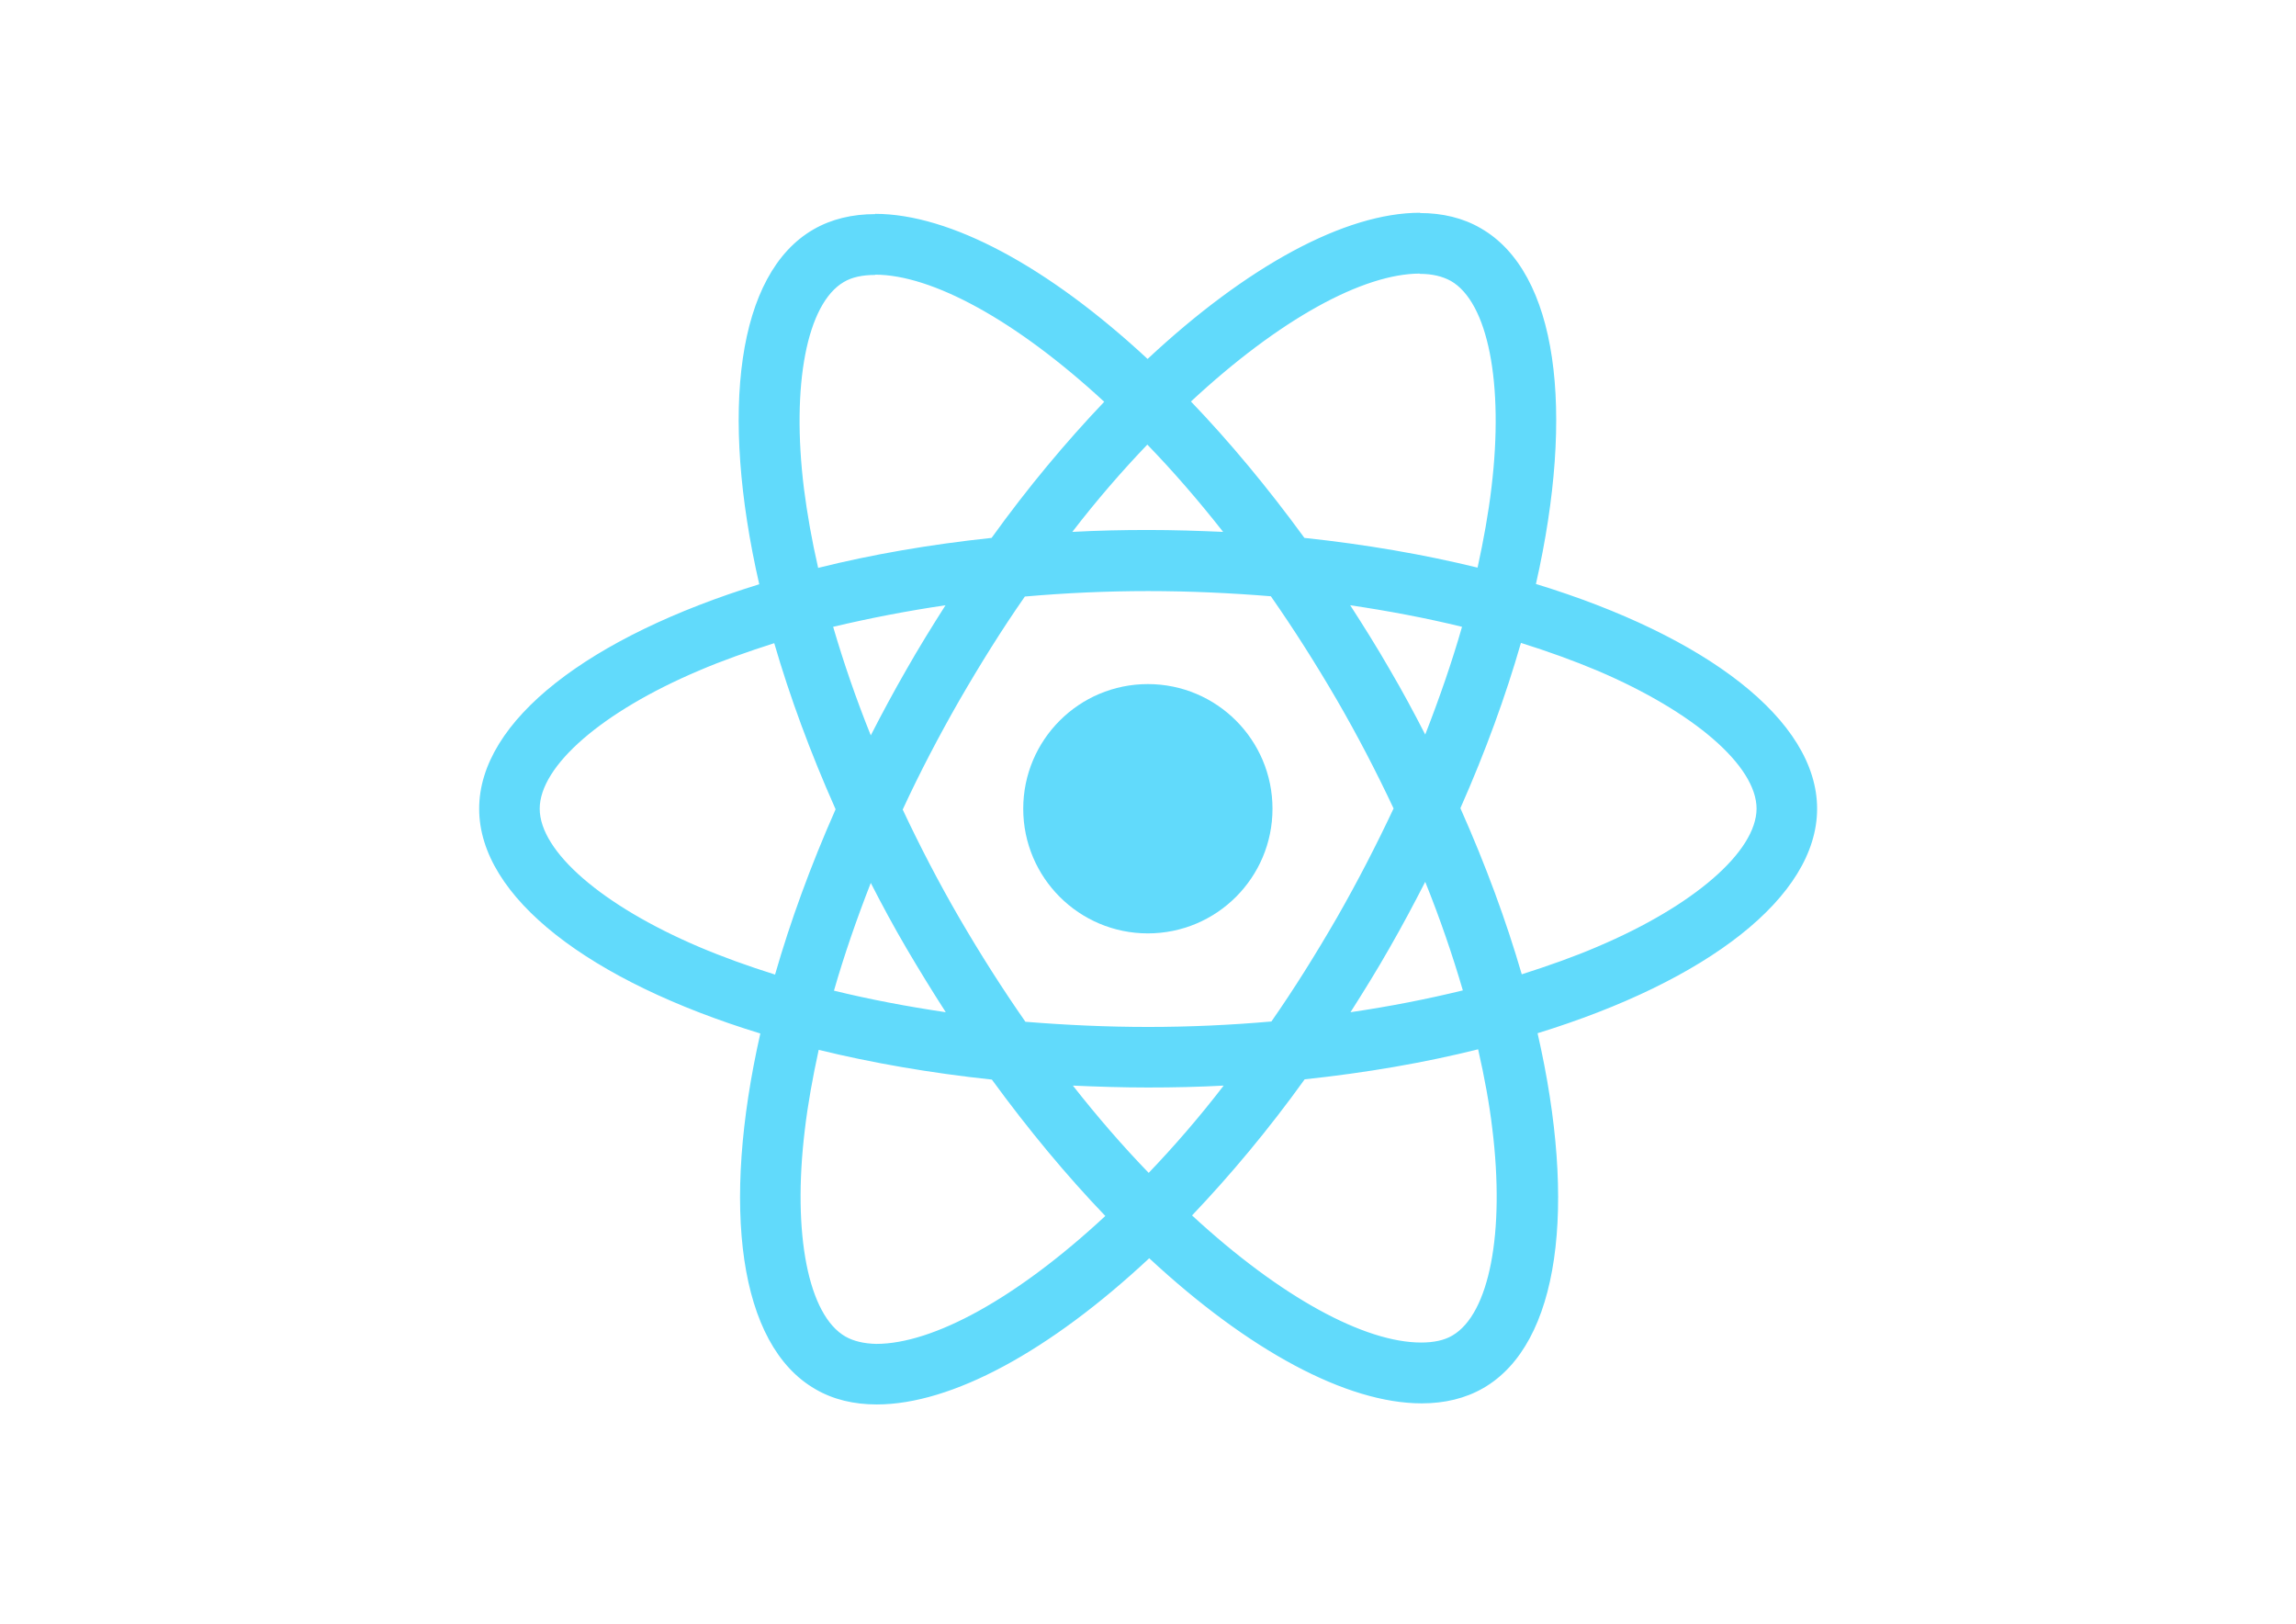
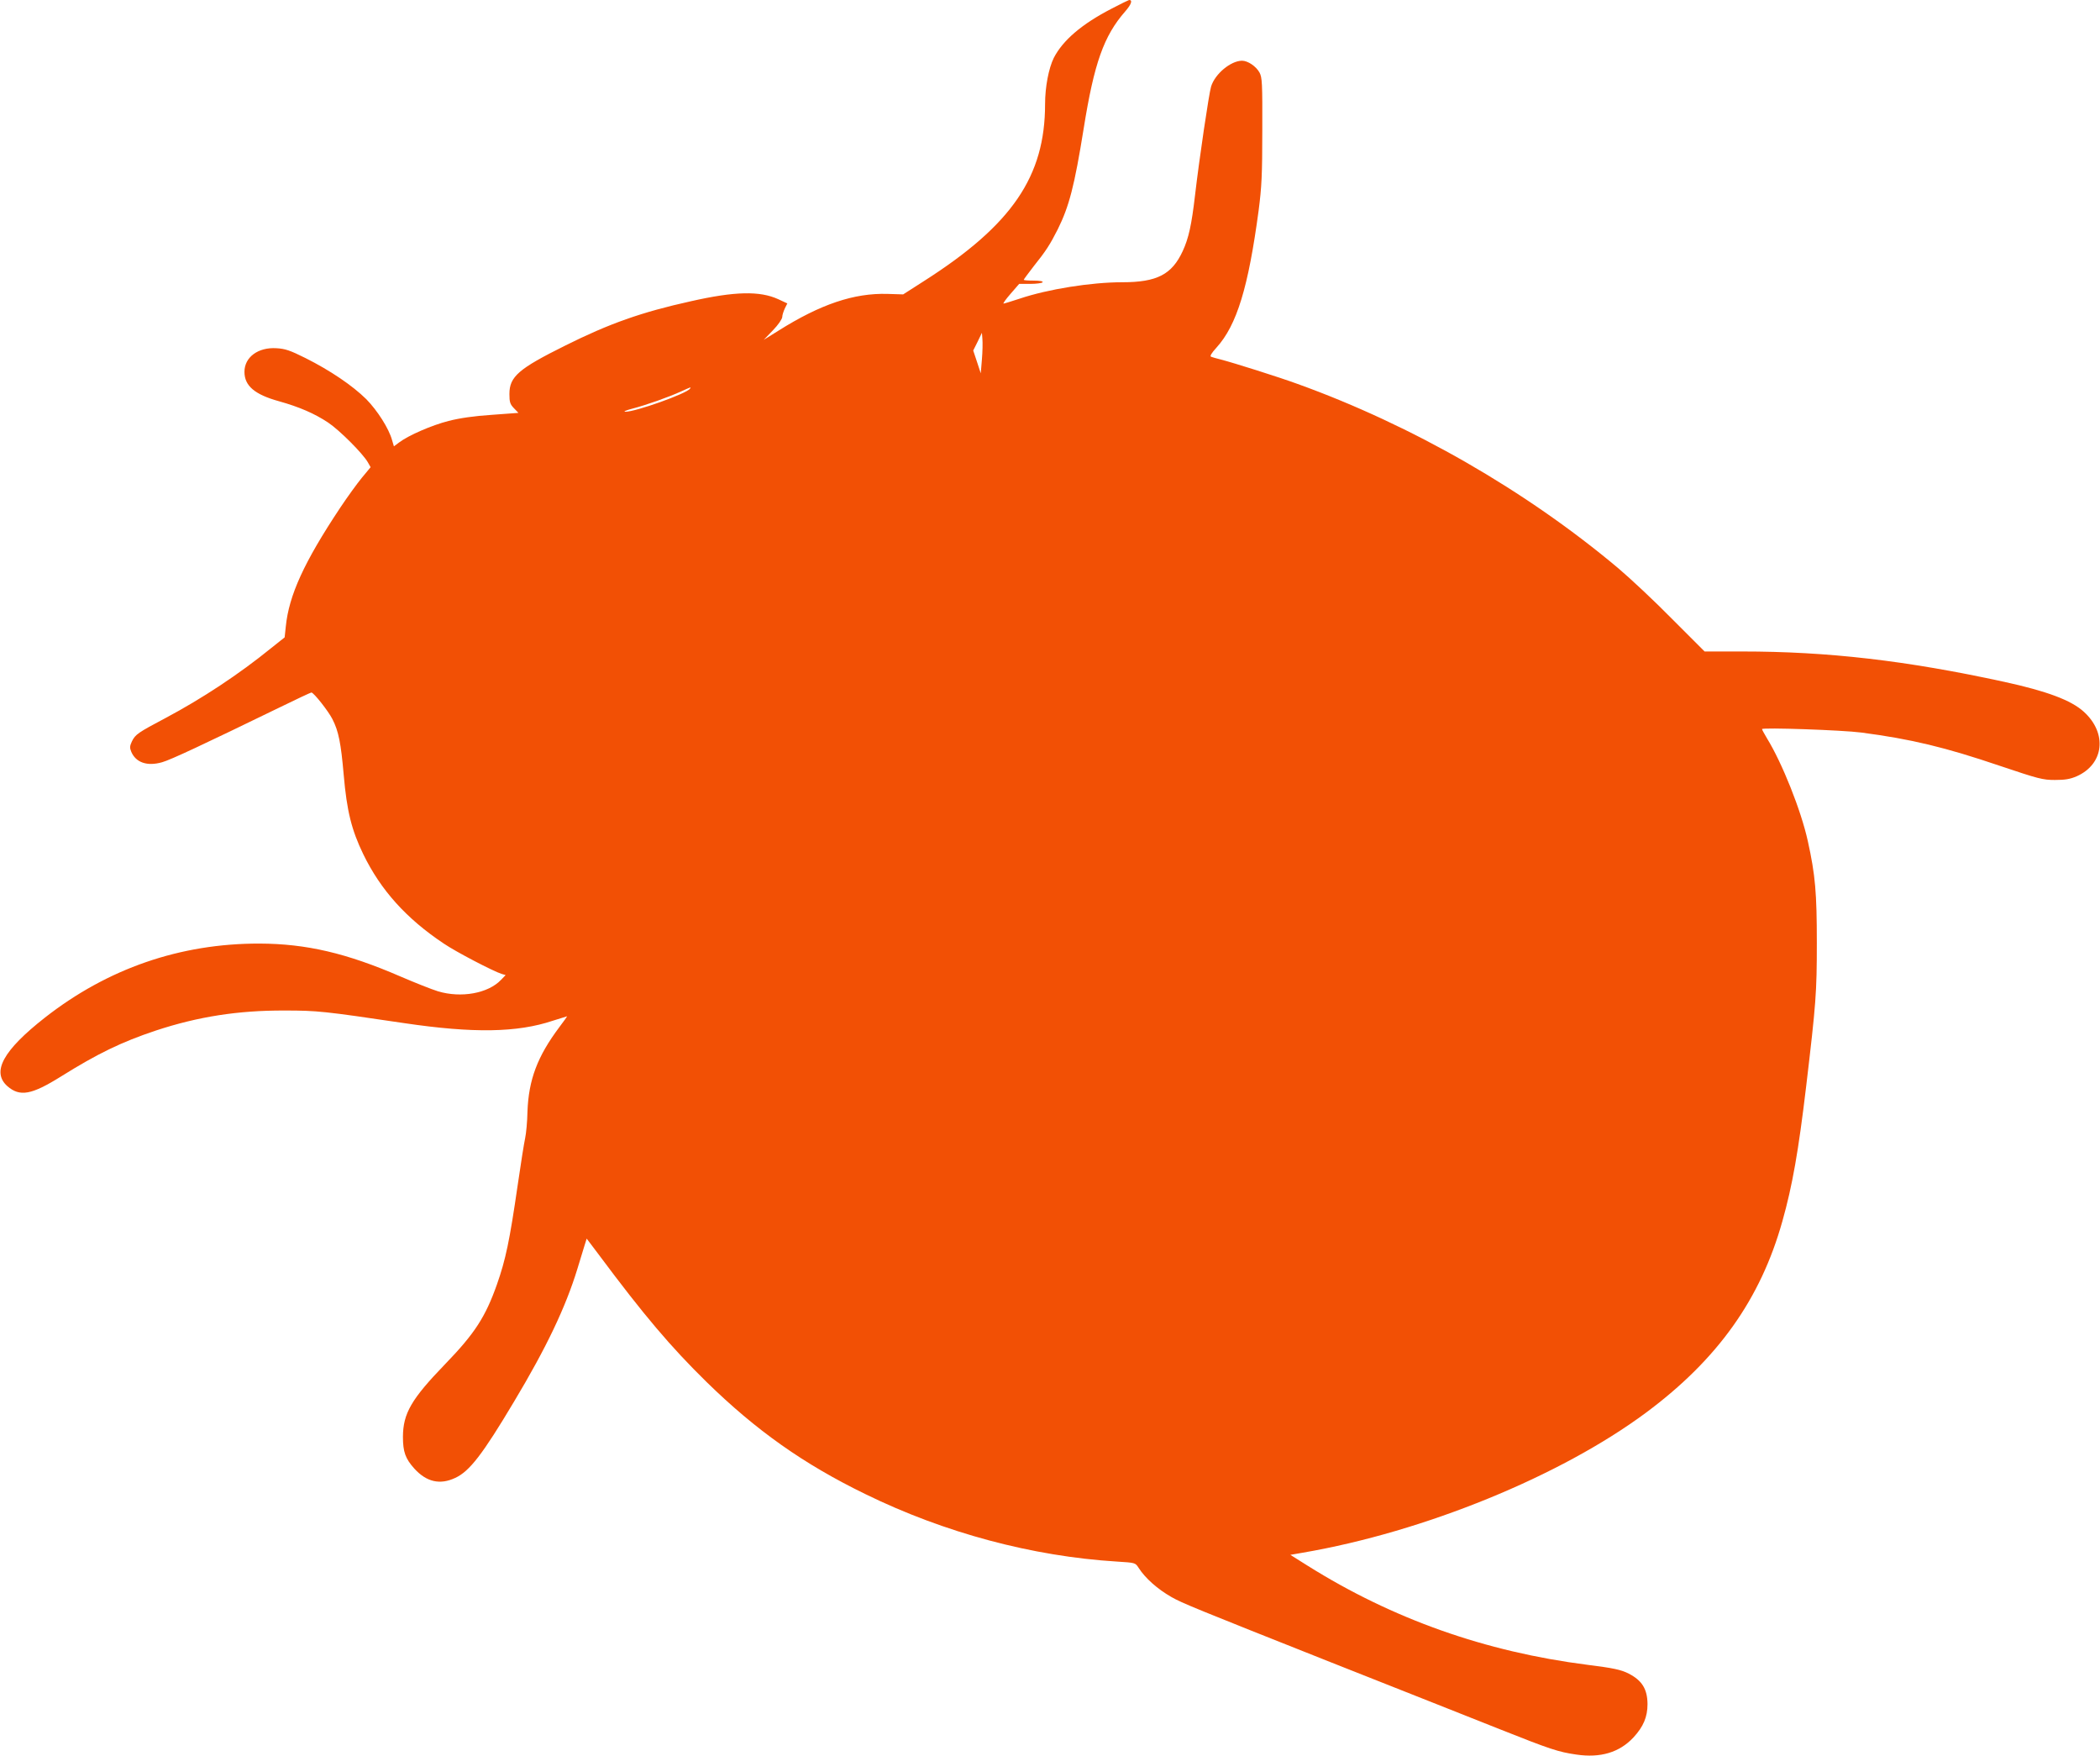
- <svg xmlns="http://www.w3.org/2000/svg" viewBox="0 0 841.9 595.3">
-   <g fill="#61DAFB">
-     <path d="M666.3 296.5c0-32.5-40.7-63.3-103.1-82.4 14.4-63.6 8-114.2-20.2-130.4-6.5-3.8-14.1-5.6-22.4-5.6v22.3c4.6 0 8.3.9 11.4 2.6 13.6 7.8 19.5 37.5 14.9 75.7-1.1 9.4-2.9 19.3-5.1 29.4-19.6-4.8-41-8.5-63.5-10.9-13.5-18.5-27.5-35.3-41.6-50 32.6-30.3 63.2-46.9 84-46.9V78c-27.5 0-63.5 19.6-99.9 53.6-36.4-33.8-72.4-53.2-99.9-53.2v22.3c20.7 0 51.4 16.5 84 46.6-14 14.7-28 31.4-41.3 49.9-22.6 2.4-44 6.1-63.6 11-2.3-10-4-19.7-5.2-29-4.7-38.2 1.1-67.9 14.6-75.8 3-1.8 6.9-2.6 11.5-2.6V78.5c-8.4 0-16 1.8-22.6 5.6-28.1 16.2-34.4 66.7-19.9 130.1-62.2 19.2-102.7 49.9-102.7 82.3 0 32.5 40.7 63.3 103.1 82.4-14.4 63.6-8 114.2 20.2 130.4 6.5 3.8 14.1 5.6 22.5 5.6 27.5 0 63.5-19.6 99.9-53.6 36.4 33.8 72.4 53.2 99.9 53.2 8.4 0 16-1.8 22.6-5.6 28.1-16.2 34.4-66.7 19.9-130.1 62-19.1 102.5-49.9 102.5-82.3zm-130.2-66.7c-3.7 12.9-8.3 26.2-13.5 39.5-4.1-8-8.4-16-13.1-24-4.6-8-9.5-15.8-14.4-23.4 14.2 2.1 27.9 4.7 41 7.9zm-45.8 106.5c-7.8 13.5-15.8 26.3-24.1 38.2-14.9 1.3-30 2-45.2 2-15.1 0-30.2-.7-45-1.9-8.3-11.9-16.4-24.6-24.2-38-7.6-13.1-14.5-26.4-20.8-39.8 6.2-13.4 13.2-26.8 20.7-39.9 7.8-13.5 15.8-26.3 24.1-38.2 14.9-1.3 30-2 45.2-2 15.1 0 30.2.7 45 1.9 8.3 11.9 16.4 24.6 24.2 38 7.6 13.1 14.5 26.4 20.8 39.8-6.3 13.4-13.2 26.8-20.7 39.9zm32.3-13c5.4 13.4 10 26.8 13.8 39.8-13.1 3.2-26.9 5.9-41.2 8 4.9-7.7 9.8-15.6 14.4-23.7 4.6-8 8.9-16.1 13-24.1zM421.2 430c-9.3-9.6-18.6-20.3-27.8-32 9 .4 18.2.7 27.5.7 9.4 0 18.7-.2 27.8-.7-9 11.7-18.3 22.4-27.5 32zm-74.4-58.9c-14.2-2.1-27.9-4.7-41-7.9 3.7-12.9 8.3-26.2 13.5-39.5 4.1 8 8.4 16 13.1 24 4.7 8 9.5 15.8 14.4 23.4zM420.7 163c9.3 9.6 18.6 20.3 27.8 32-9-.4-18.2-.7-27.5-.7-9.4 0-18.7.2-27.8.7 9-11.7 18.3-22.4 27.5-32zm-74 58.9c-4.9 7.7-9.8 15.6-14.4 23.7-4.6 8-8.9 16-13 24-5.4-13.4-10-26.8-13.8-39.8 13.1-3.1 26.9-5.8 41.2-7.9zm-90.5 125.2c-35.4-15.1-58.3-34.9-58.3-50.6 0-15.7 22.9-35.6 58.3-50.6 8.6-3.7 18-7 27.7-10.1 5.7 19.6 13.2 40 22.5 60.9-9.2 20.8-16.6 41.1-22.2 60.6-9.9-3.1-19.3-6.5-28-10.2zM310 490c-13.6-7.8-19.5-37.5-14.9-75.7 1.1-9.4 2.9-19.3 5.1-29.4 19.6 4.8 41 8.5 63.5 10.9 13.5 18.5 27.5 35.3 41.6 50-32.6 30.3-63.2 46.9-84 46.9-4.5-.1-8.3-1-11.3-2.7zm237.2-76.2c4.7 38.2-1.1 67.9-14.6 75.8-3 1.8-6.9 2.6-11.5 2.6-20.7 0-51.4-16.5-84-46.6 14-14.7 28-31.4 41.3-49.9 22.6-2.4 44-6.1 63.6-11 2.3 10.1 4.1 19.8 5.2 29.1zm38.5-66.7c-8.6 3.7-18 7-27.7 10.1-5.7-19.6-13.2-40-22.5-60.9 9.2-20.8 16.6-41.1 22.2-60.6 9.9 3.1 19.3 6.5 28.1 10.2 35.4 15.1 58.3 34.9 58.3 50.6-.1 15.7-23 35.6-58.4 50.6zM320.8 78.4z" />
-     <circle cx="420.9" cy="296.5" r="45.7" />
-     <path d="M520.5 78.1z" />
+ <svg xmlns="http://www.w3.org/2000/svg" version="1.0" width="1280pt" height="1070pt" viewBox="0 0 1280 1070" preserveAspectRatio="xMidYMid meet">
+   <g transform="translate(0,1070) scale(0.1,-0.1)" fill="#f25005" stroke="none">
+     <path d="M6775 10647 c-182 -94 -297 -193 -352 -300 -31 -63 -53 -177 -53 -281 0 -441 -201 -736 -737 -1078 l-128 -82 -95 3 c-205 6 -409 -63 -665 -224 l-90 -56 56 58 c32 33 56 68 57 81 0 12 8 36 16 53 l15 30 -56 26 c-112 51 -264 48 -533 -13 -299 -66 -497 -136 -765 -270 -284 -141 -340 -189 -340 -295 0 -49 4 -62 27 -86 l28 -29 -163 -12 c-107 -7 -196 -20 -262 -37 -103 -26 -245 -88 -302 -131 l-32 -24 -11 37 c-19 71 -90 182 -158 251 -83 82 -220 175 -370 250 -94 47 -124 57 -177 60 -111 7 -195 -54 -195 -144 0 -85 62 -138 210 -179 125 -35 217 -75 300 -130 69 -46 211 -188 242 -242 l17 -30 -53 -64 c-29 -35 -89 -118 -133 -184 -220 -331 -312 -533 -331 -723 l-7 -66 -83 -66 c-193 -157 -420 -307 -642 -425 -168 -89 -185 -100 -206 -143 -13 -28 -14 -39 -4 -63 28 -66 97 -90 188 -64 53 15 247 106 710 331 106 52 196 94 200 94 14 0 104 -114 128 -162 38 -74 52 -146 69 -340 19 -221 48 -336 119 -483 107 -220 263 -393 491 -545 75 -51 302 -169 353 -185 l24 -7 -28 -29 c-79 -83 -243 -112 -384 -70 -39 12 -142 53 -228 90 -330 143 -575 200 -860 201 -484 1 -926 -152 -1308 -451 -255 -200 -327 -331 -229 -418 76 -66 147 -53 325 58 224 140 370 211 580 281 258 85 501 123 785 122 199 0 238 -4 730 -77 419 -62 688 -58 905 15 47 15 86 27 87 27 0 -1 -20 -30 -46 -64 -136 -181 -189 -323 -196 -518 -1 -60 -8 -132 -14 -160 -6 -27 -27 -158 -46 -290 -49 -338 -73 -451 -126 -602 -70 -198 -135 -299 -316 -486 -206 -213 -256 -300 -257 -442 0 -93 15 -134 70 -195 74 -81 156 -100 249 -56 87 40 167 144 359 466 196 327 314 574 386 810 18 58 37 122 44 144 l12 38 74 -98 c275 -369 438 -561 656 -775 303 -296 591 -500 969 -684 482 -236 1017 -379 1533 -411 112 -7 112 -7 132 -38 41 -64 116 -130 200 -178 65 -37 136 -66 975 -399 418 -165 879 -348 1025 -406 312 -124 358 -139 468 -155 147 -22 263 13 348 104 61 66 86 125 86 204 -1 91 -33 143 -114 185 -47 24 -93 34 -253 54 -621 79 -1187 279 -1705 604 l-105 66 75 13 c741 127 1573 467 2095 855 435 324 696 690 829 1165 61 216 98 427 145 822 60 506 65 571 65 875 0 303 -9 412 -55 620 -41 186 -156 475 -249 626 -16 27 -30 52 -30 56 0 11 492 -6 605 -21 305 -40 512 -90 845 -203 235 -79 261 -86 335 -86 62 0 92 5 132 22 168 74 189 263 44 394 -77 70 -224 125 -485 182 -597 130 -1075 185 -1598 185 l-228 0 -198 198 c-108 110 -256 248 -328 309 -564 474 -1258 872 -1954 1123 -115 42 -390 129 -472 150 -24 6 -49 13 -56 16 -9 3 1 21 33 56 124 137 194 367 257 838 18 140 22 214 22 485 1 290 -1 323 -17 353 -21 38 -71 72 -107 72 -69 -1 -164 -80 -188 -157 -13 -41 -73 -447 -98 -663 -21 -181 -39 -262 -75 -340 -66 -143 -157 -190 -369 -190 -189 0 -453 -42 -625 -100 -49 -16 -94 -30 -98 -30 -5 0 14 27 43 60 l52 60 68 0 c38 0 72 5 75 10 4 6 -17 10 -54 10 -34 0 -61 2 -61 5 0 3 28 40 61 83 73 91 99 131 146 224 70 141 102 265 158 613 64 401 123 566 253 715 38 43 47 71 24 70 -4 -1 -52 -24 -107 -53z m-790 -2137 l-7 -85 -23 70 -23 69 27 54 26 54 3 -38 c2 -22 1 -77 -3 -124z m-1779 -178 c-18 -30 -336 -143 -395 -141 -14 0 5 9 44 19 85 22 220 70 295 104 64 29 63 29 56 18z" />
  </g>
</svg>
